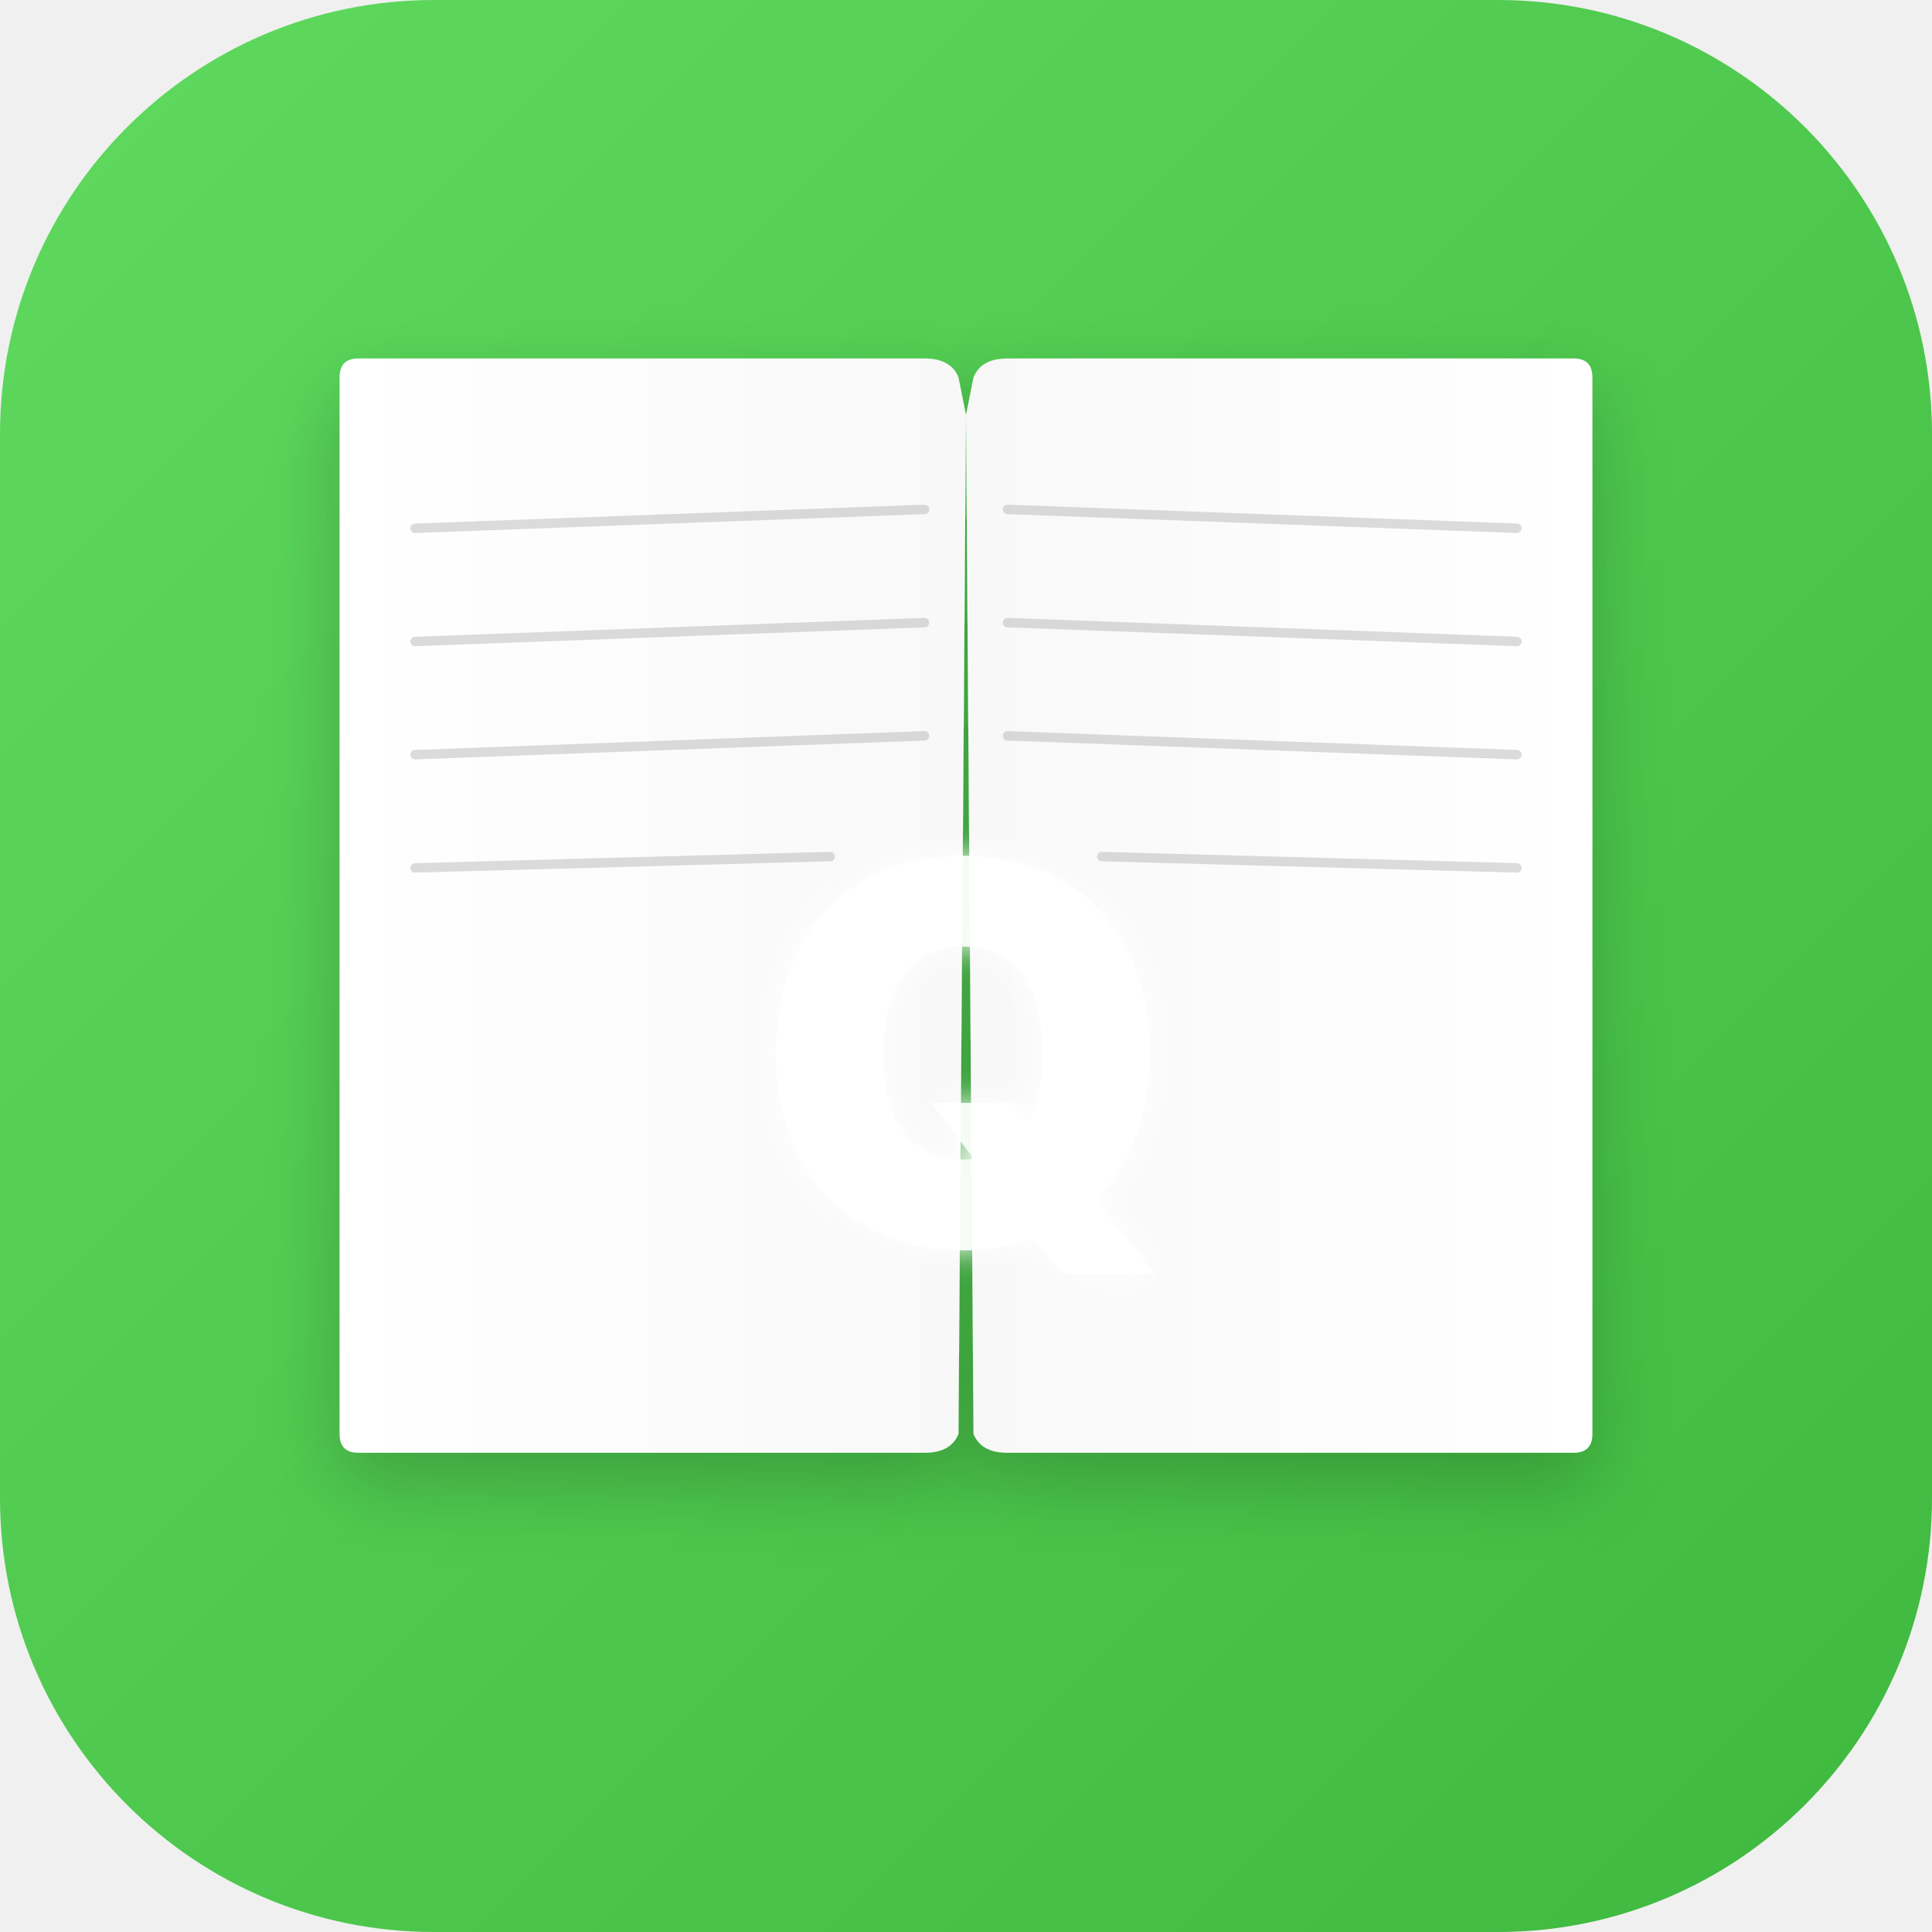
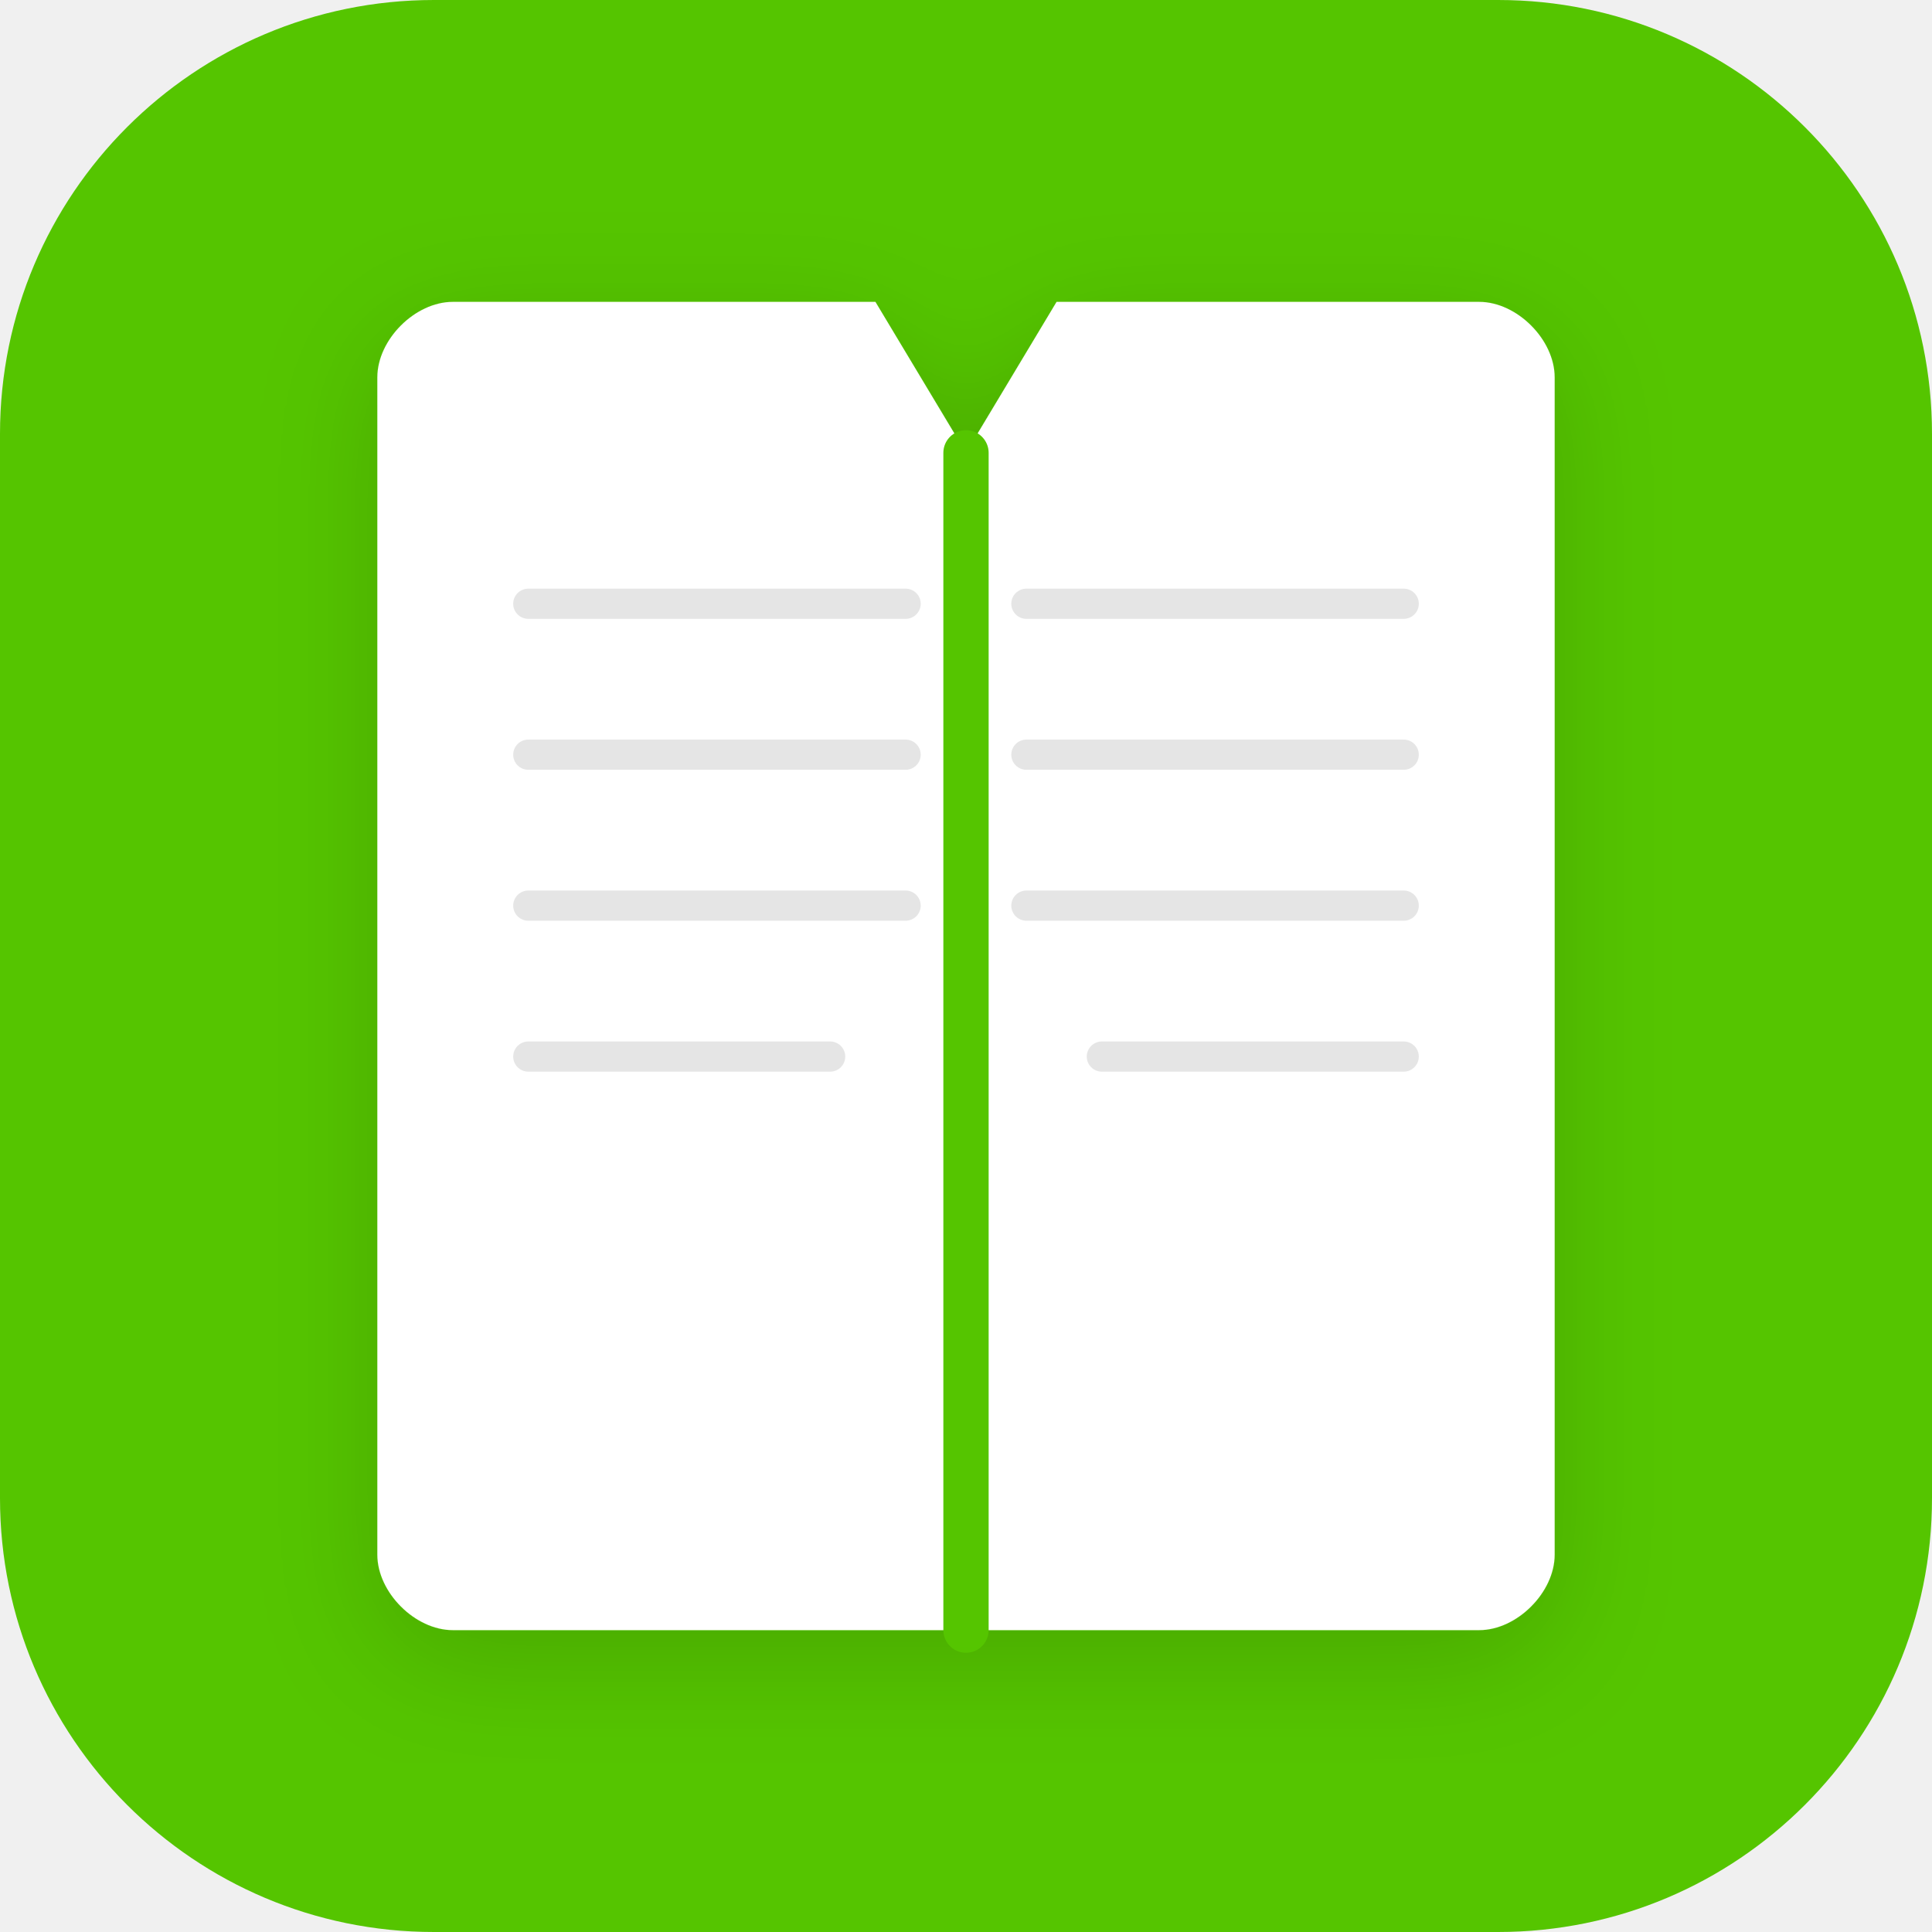
<svg xmlns="http://www.w3.org/2000/svg" width="512" height="512" viewBox="0 0 512 512" fill="none">
  <defs>
-     <linearGradient id="bgGrad" x1="0%" y1="0%" x2="100%" y2="100%">
-       <stop offset="0%" style="stop-color:#5fda5f;stop-opacity:1" />
-       <stop offset="100%" style="stop-color:#3eb83e;stop-opacity:1" />
-     </linearGradient>
-     <linearGradient id="pageLeftGrad" x1="0%" y1="0%" x2="100%" y2="0%">
-       <stop offset="0%" style="stop-color:#ffffff;stop-opacity:1" />
-       <stop offset="100%" style="stop-color:#f8f8f8;stop-opacity:1" />
-     </linearGradient>
-     <linearGradient id="pageRightGrad" x1="0%" y1="0%" x2="100%" y2="0%">
-       <stop offset="0%" style="stop-color:#f8f8f8;stop-opacity:1" />
-       <stop offset="100%" style="stop-color:#ffffff;stop-opacity:1" />
-     </linearGradient>
    <filter id="shadow">
-       <feGaussianBlur in="SourceAlpha" stdDeviation="10" />
-       <feOffset dx="0" dy="8" result="offsetblur" />
-       <feComponentTransfer>
-         <feFuncA type="linear" slope="0.2" />
-       </feComponentTransfer>
-       <feMerge>
-         <feMergeNode />
-         <feMergeNode in="SourceGraphic" />
-       </feMerge>
-     </filter>
-     <filter id="glow">
-       <feGaussianBlur stdDeviation="4" result="coloredBlur" />
-       <feMerge>
-         <feMergeNode in="coloredBlur" />
-         <feMergeNode in="SourceGraphic" />
-       </feMerge>
+       <feDropShadow dx="0" dy="8" stdDeviation="16" flood-opacity="0.15" />
    </filter>
  </defs>
-   <rect width="512" height="512" rx="115" fill="url(#bgGrad)" />
+   <rect width="512" height="512" rx="115" fill="#55c500" />
  <g filter="url(#shadow)">
-     <path d="M 90 100 Q 90 95 95 95 L 245 95 Q 252 95 254 100 L 256 110 L 254 380 Q 252 385 245 385 L 95 385 Q 90 385 90 380 Z" fill="url(#pageLeftGrad)" stroke="none" />
-     <path d="M 256 110 L 258 100 Q 260 95 267 95 L 417 95 Q 422 95 422 100 L 422 380 Q 422 385 417 385 L 267 385 Q 260 385 258 380 Z" fill="url(#pageRightGrad)" stroke="none" />
+     <path d="M 120 80 C 110 80 100 90 100 100 L 100 412 C 100 422 110 432 120 432 L 392 432 C 402 432 412 422 412 412 L 412 100 C 412 90 402 80 392 80 L 280 80 L 256 120 L 232 80 Z" fill="#ffffff" />
  </g>
-   <line x1="256" y1="95" x2="256" y2="385" stroke="#ffffff" stroke-width="6" opacity="0.7" filter="url(#glow)" />
-   <g opacity="0.3">
-     <line x1="110" y1="140" x2="245" y2="135" stroke="#888888" stroke-width="2.5" stroke-linecap="round" />
-     <line x1="110" y1="170" x2="245" y2="165" stroke="#888888" stroke-width="2.5" stroke-linecap="round" />
-     <line x1="110" y1="200" x2="245" y2="195" stroke="#888888" stroke-width="2.5" stroke-linecap="round" />
-     <line x1="110" y1="230" x2="220" y2="227" stroke="#888888" stroke-width="2.5" stroke-linecap="round" />
-     <line x1="267" y1="135" x2="402" y2="140" stroke="#888888" stroke-width="2.5" stroke-linecap="round" />
-     <line x1="267" y1="165" x2="402" y2="170" stroke="#888888" stroke-width="2.5" stroke-linecap="round" />
-     <line x1="267" y1="195" x2="402" y2="200" stroke="#888888" stroke-width="2.5" stroke-linecap="round" />
-     <line x1="292" y1="227" x2="402" y2="230" stroke="#888888" stroke-width="2.5" stroke-linecap="round" />
+   <line x1="256" y1="120" x2="256" y2="432" stroke="#55c500" stroke-width="12" stroke-linecap="round" />
+   <g opacity="0.5">
+     <line x1="140" y1="160" x2="240" y2="160" stroke="#cccccc" stroke-width="8" stroke-linecap="round" />
+     <line x1="140" y1="200" x2="240" y2="200" stroke="#cccccc" stroke-width="8" stroke-linecap="round" />
+     <line x1="140" y1="240" x2="240" y2="240" stroke="#cccccc" stroke-width="8" stroke-linecap="round" />
+     <line x1="140" y1="280" x2="220" y2="280" stroke="#cccccc" stroke-width="8" stroke-linecap="round" />
  </g>
-   <text x="256" y="330" font-family="system-ui, -apple-system, sans-serif" font-size="140" font-weight="900" fill="#ffffff" text-anchor="middle" opacity="0.95" filter="url(#glow)">Q</text>
+   <g opacity="0.5">
+     <line x1="272" y1="160" x2="372" y2="160" stroke="#cccccc" stroke-width="8" stroke-linecap="round" />
+     <line x1="272" y1="200" x2="372" y2="200" stroke="#cccccc" stroke-width="8" stroke-linecap="round" />
+     <line x1="272" y1="240" x2="372" y2="240" stroke="#cccccc" stroke-width="8" stroke-linecap="round" />
+     <line x1="292" y1="280" x2="372" y2="280" stroke="#cccccc" stroke-width="8" stroke-linecap="round" />
+   </g>
</svg>
